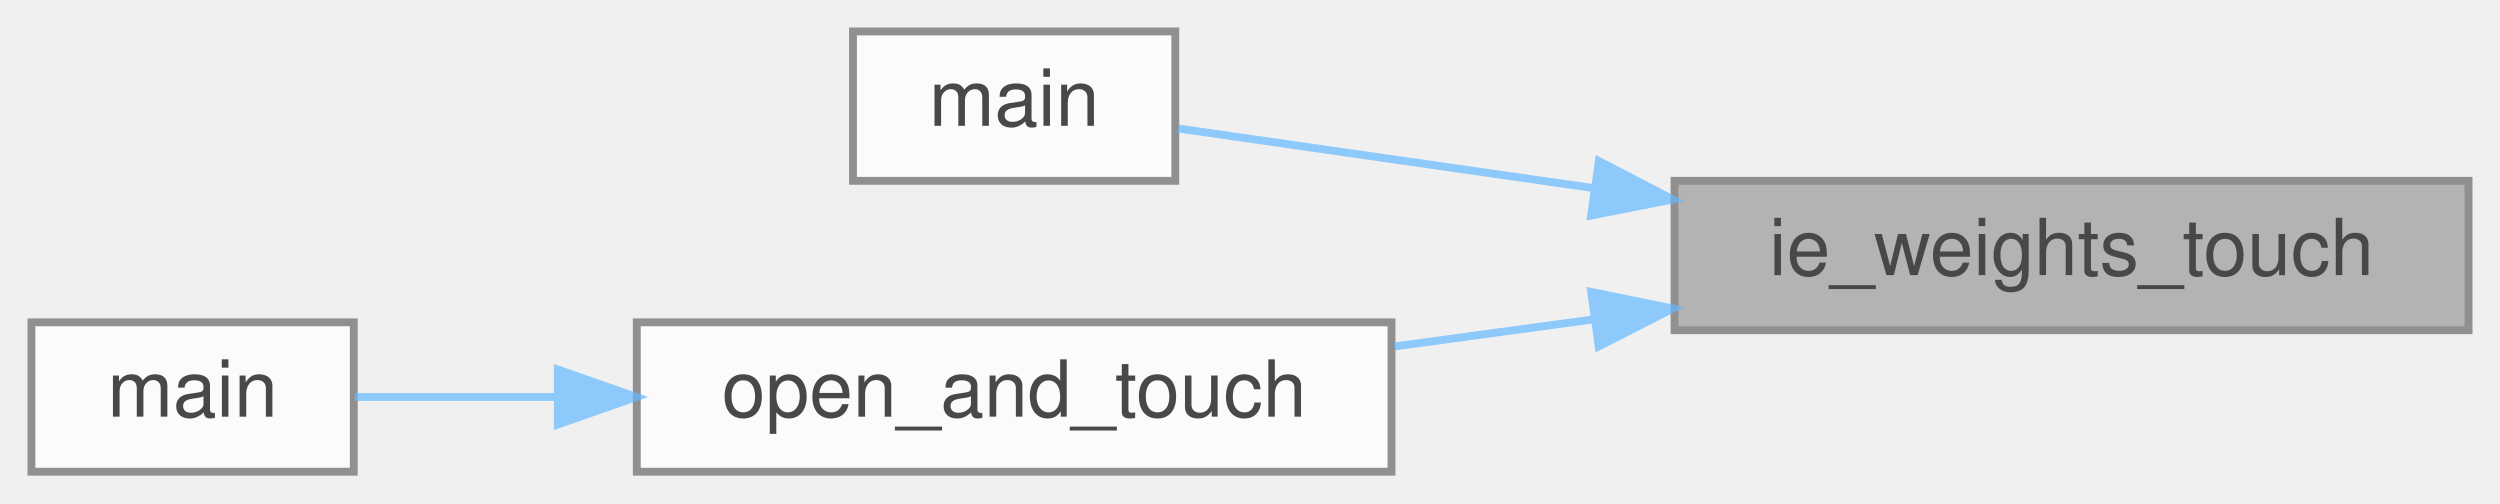
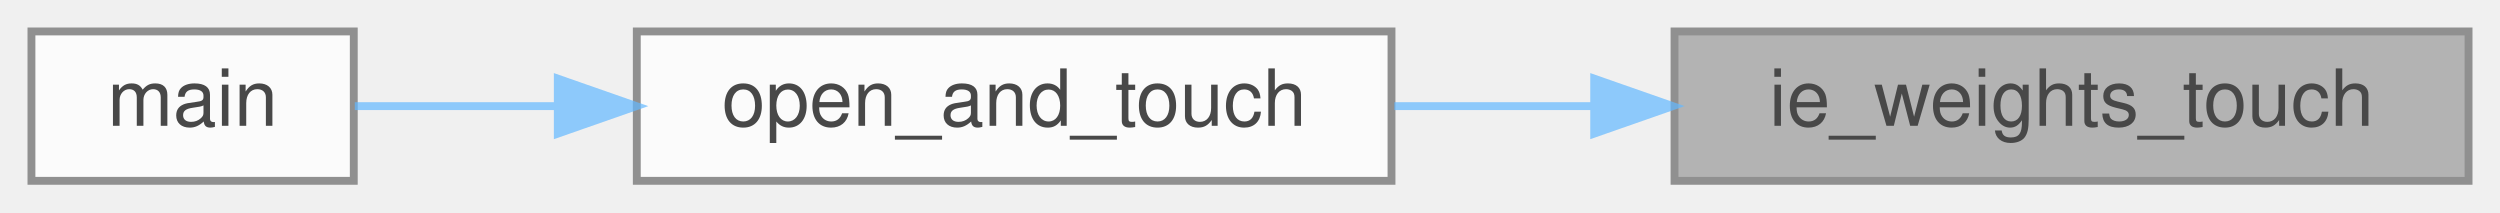
- <svg xmlns="http://www.w3.org/2000/svg" xmlns:xlink="http://www.w3.org/1999/xlink" width="318pt" height="64pt" viewBox="0.00 0.00 318.00 64.00">
+ <svg xmlns="http://www.w3.org/2000/svg" xmlns:xlink="http://www.w3.org/1999/xlink" width="318pt" height="27pt" viewBox="0.00 0.00 318.00 27.00">
  <svg id="main" version="1.1" xml:space="preserve">
    <style type="text/css">
.node, .edge {opacity: 0.7;}
.node.selected, .edge.selected {opacity: 1;}
.edge:hover path { stroke: red; }
.edge:hover polygon { stroke: red; fill: red; }
</style>
    <svg id="graph" class="graph">
-       <g id="graph0" class="graph" transform="scale(1 1) rotate(0) translate(4 60)">
+       <g id="graph0" class="graph" transform="scale(1 1) rotate(0) translate(4 23)">
        <g id="Node000001" class="node">
          <g id="a_Node000001">
            <a xlink:title="Touch the weights binary to verify readability (optional warm-up).">
-               <polygon fill="#999999" stroke="#666666" points="310,-37 209,-37 209,-18 310,-18 310,-37" />
-               <text text-anchor="middle" x="259.5" y="-25" font-family="Helvetica,sans-Serif" font-size="10.00">ie_weights_touch</text>
+               <polygon fill="#999999" stroke="#666666" points="310,-19 209,-19 209,0 310,0 310,-19" />
+               <text text-anchor="middle" x="259.5" y="-7" font-family="Helvetica,sans-Serif" font-size="10.00">ie_weights_touch</text>
            </a>
          </g>
        </g>
        <g id="Node000002" class="node">
          <g id="a_Node000002">
-             <a xlink:href="main__infer_8c.html#a3c04138a5bfe5d72780bb7e82a18e627" target="_top" xlink:title=" ">
-               <polygon fill="white" stroke="#666666" points="145.5,-56 104.5,-56 104.5,-37 145.5,-37 145.5,-56" />
-               <text text-anchor="middle" x="125" y="-44" font-family="Helvetica,sans-Serif" font-size="10.00">main</text>
+             <a xlink:href="test__dedup__loader_8c.html#a73dca7f77cd9da376bc14e888330d88f" target="_top" xlink:title=" ">
+               <polygon fill="white" stroke="#666666" points="173,-19 77,-19 77,0 173,0 173,-19" />
+               <text text-anchor="middle" x="125" y="-7" font-family="Helvetica,sans-Serif" font-size="10.00">open_and_touch</text>
            </a>
          </g>
        </g>
        <g id="edge1_Node000001_Node000002" class="edge">
          <g id="a_edge1_Node000001_Node000002">
            <a xlink:title=" ">
-               <path fill="none" stroke="#63b8ff" d="M198.64,-36.08C179.63,-38.81 159.92,-41.64 145.83,-43.66" />
-               <polygon fill="#63b8ff" stroke="#63b8ff" points="199.38,-39.51 208.78,-34.63 198.39,-32.58 199.38,-39.51" />
+               <path fill="none" stroke="#63b8ff" d="M198.58,-9.5C190.13,-9.5 181.53,-9.5 173.36,-9.5" />
+               <polygon fill="#63b8ff" stroke="#63b8ff" points="198.78,-13 208.78,-9.5 198.78,-6 198.78,-13" />
            </a>
          </g>
        </g>
        <g id="Node000003" class="node">
          <g id="a_Node000003">
-             <a xlink:href="test__dedup__loader_8c.html#a73dca7f77cd9da376bc14e888330d88f" target="_top" xlink:title=" ">
-               <polygon fill="white" stroke="#666666" points="173,-19 77,-19 77,0 173,0 173,-19" />
-               <text text-anchor="middle" x="125" y="-7" font-family="Helvetica,sans-Serif" font-size="10.00">open_and_touch</text>
-             </a>
-           </g>
-         </g>
-         <g id="edge2_Node000001_Node000003" class="edge">
-           <g id="a_edge2_Node000001_Node000003">
-             <a xlink:title=" ">
-               <path fill="none" stroke="#63b8ff" d="M198.86,-19.4C190.32,-18.24 181.62,-17.06 173.36,-15.93" />
-               <polygon fill="#63b8ff" stroke="#63b8ff" points="198.4,-22.87 208.78,-20.75 199.35,-15.93 198.4,-22.87" />
-             </a>
-           </g>
-         </g>
-         <g id="Node000004" class="node">
-           <g id="a_Node000004">
            <a xlink:href="test__dedup__loader_8c.html#a3c04138a5bfe5d72780bb7e82a18e627" target="_top" xlink:title=" ">
              <polygon fill="white" stroke="#666666" points="41,-19 0,-19 0,0 41,0 41,-19" />
              <text text-anchor="middle" x="20.5" y="-7" font-family="Helvetica,sans-Serif" font-size="10.00">main</text>
            </a>
          </g>
        </g>
-         <g id="edge3_Node000003_Node000004" class="edge">
-           <g id="a_edge3_Node000003_Node000004">
+         <g id="edge2_Node000002_Node000003" class="edge">
+           <g id="a_edge2_Node000002_Node000003">
            <a xlink:title=" ">
              <path fill="none" stroke="#63b8ff" d="M66.87,-9.5C57.62,-9.5 48.63,-9.5 41.13,-9.5" />
              <polygon fill="#63b8ff" stroke="#63b8ff" points="66.95,-13 76.95,-9.5 66.95,-6 66.95,-13" />
            </a>
          </g>
        </g>
      </g>
    </svg>
  </svg>
  <style type="text/css">

[data-mouse-over-selected='false'] { opacity: 0.7; }
[data-mouse-over-selected='true']  { opacity: 1.0; }

</style>
</svg>
